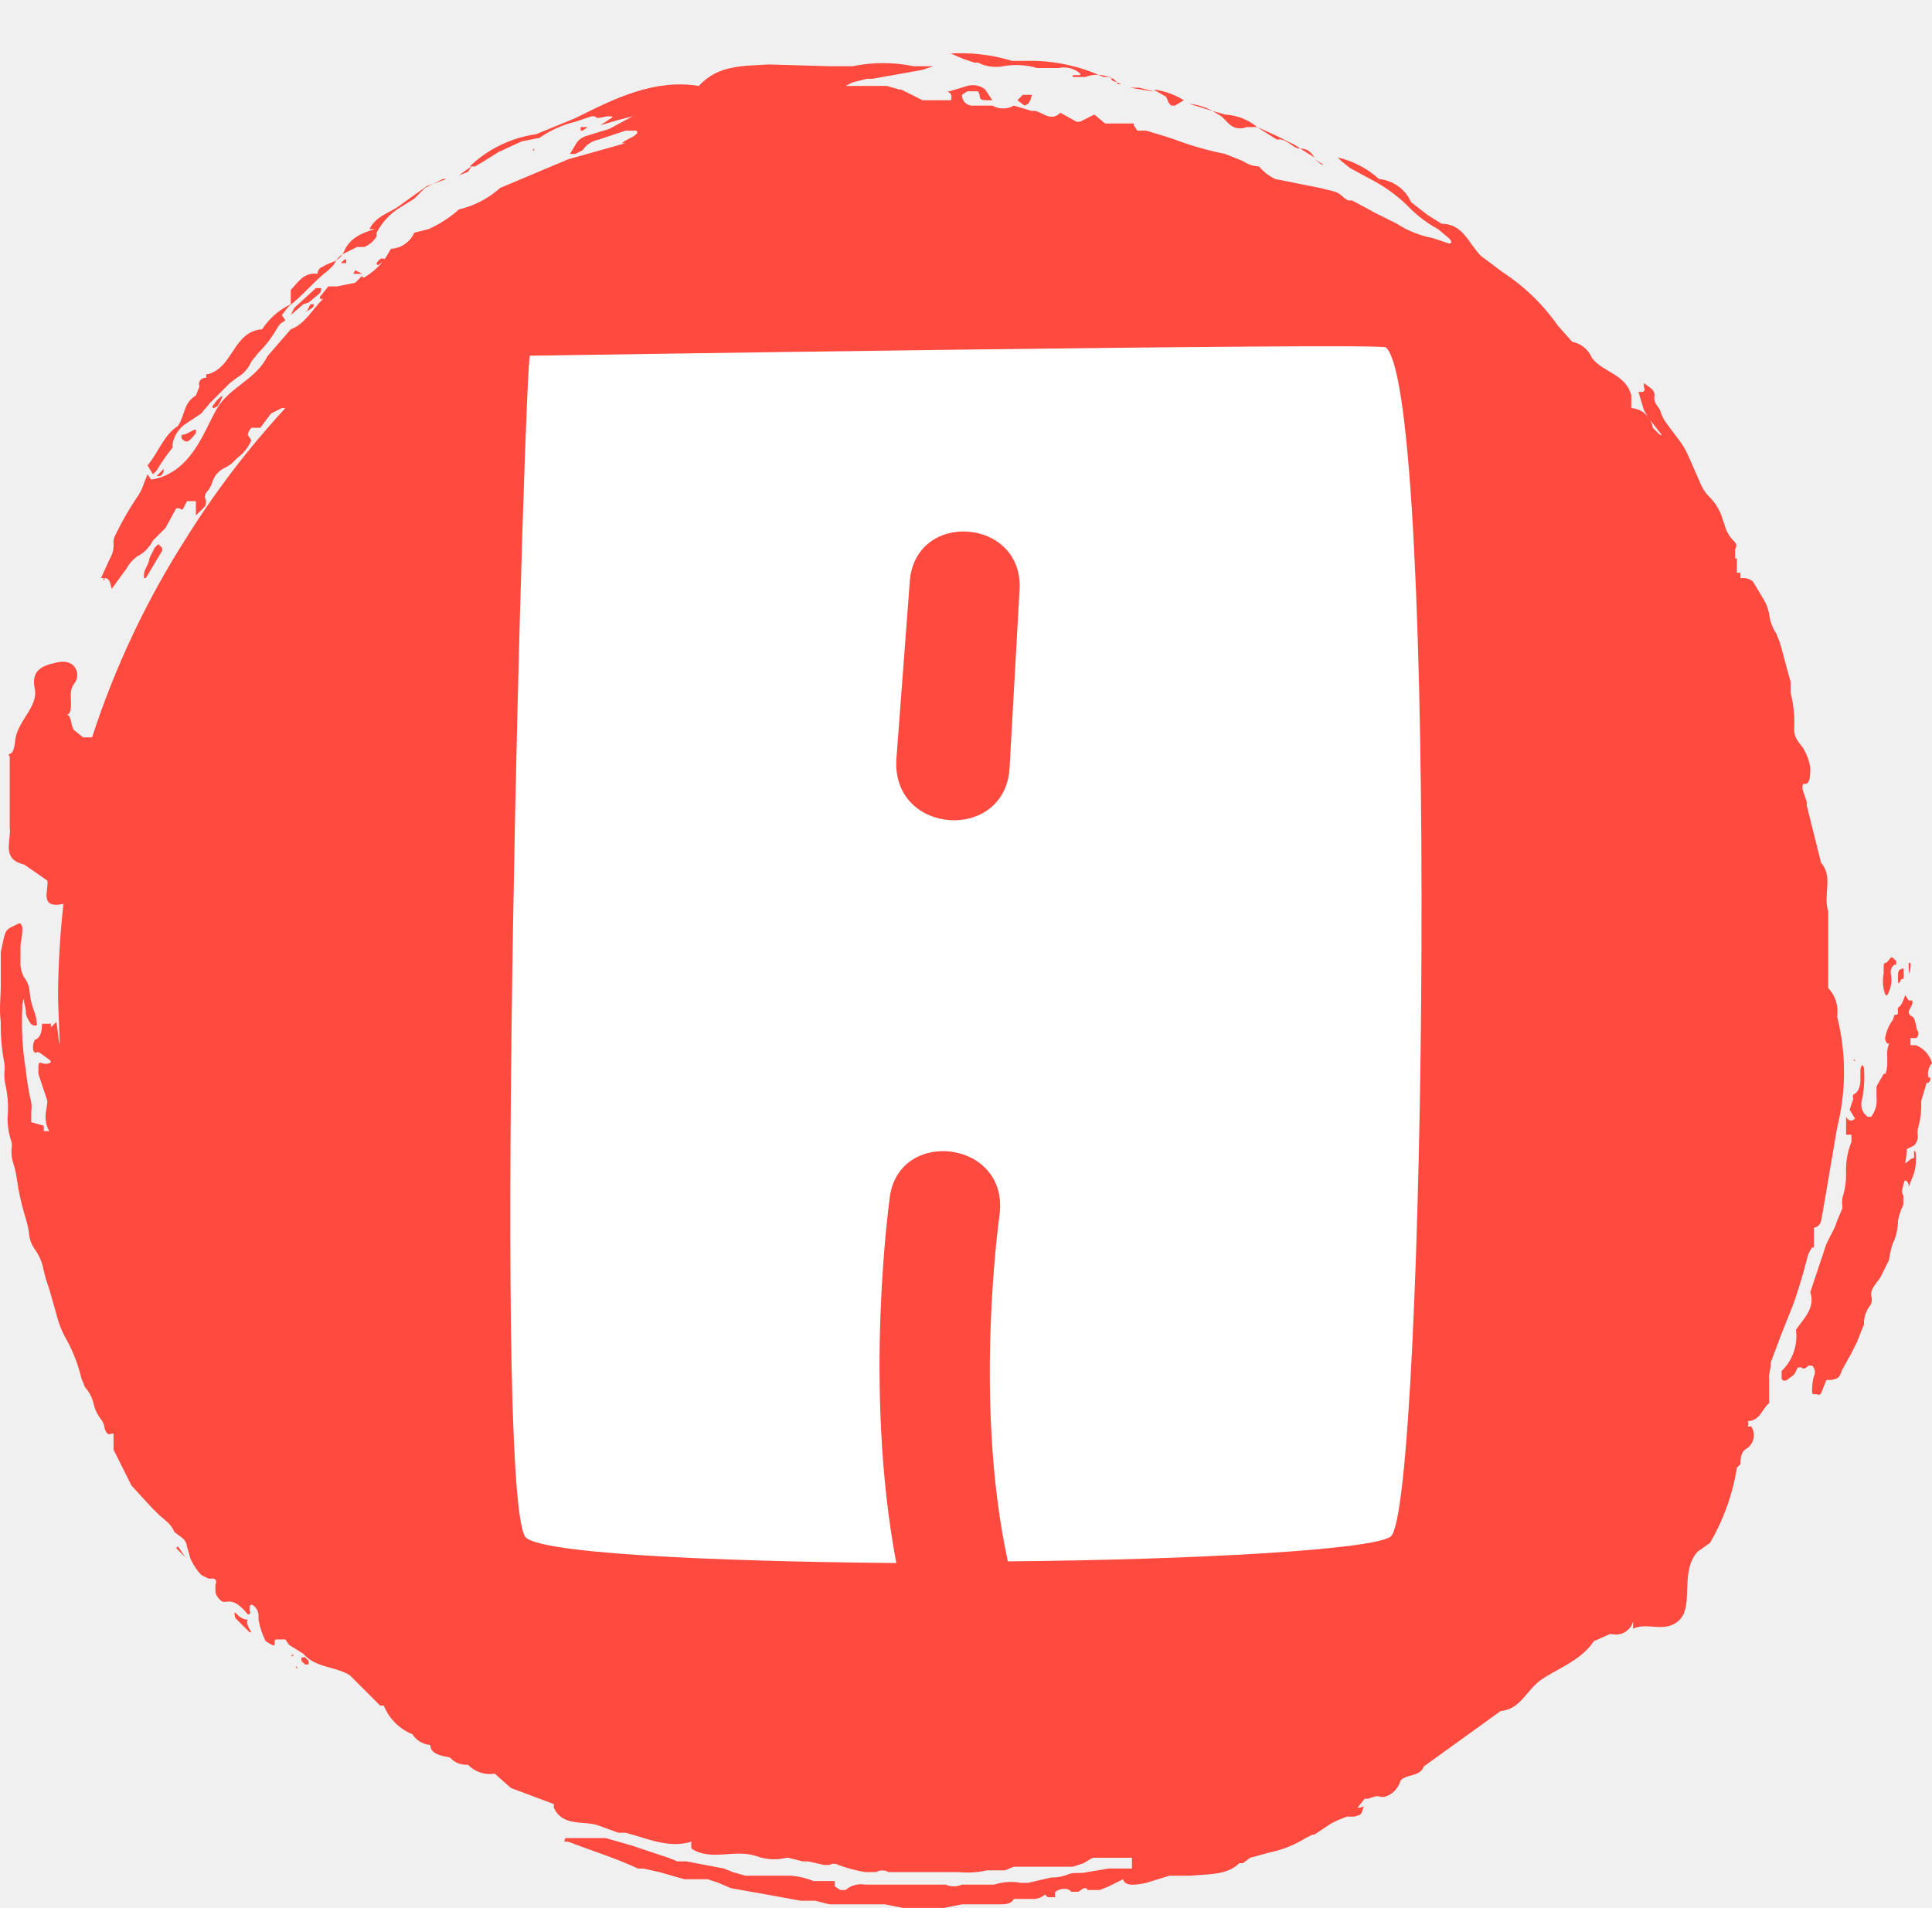
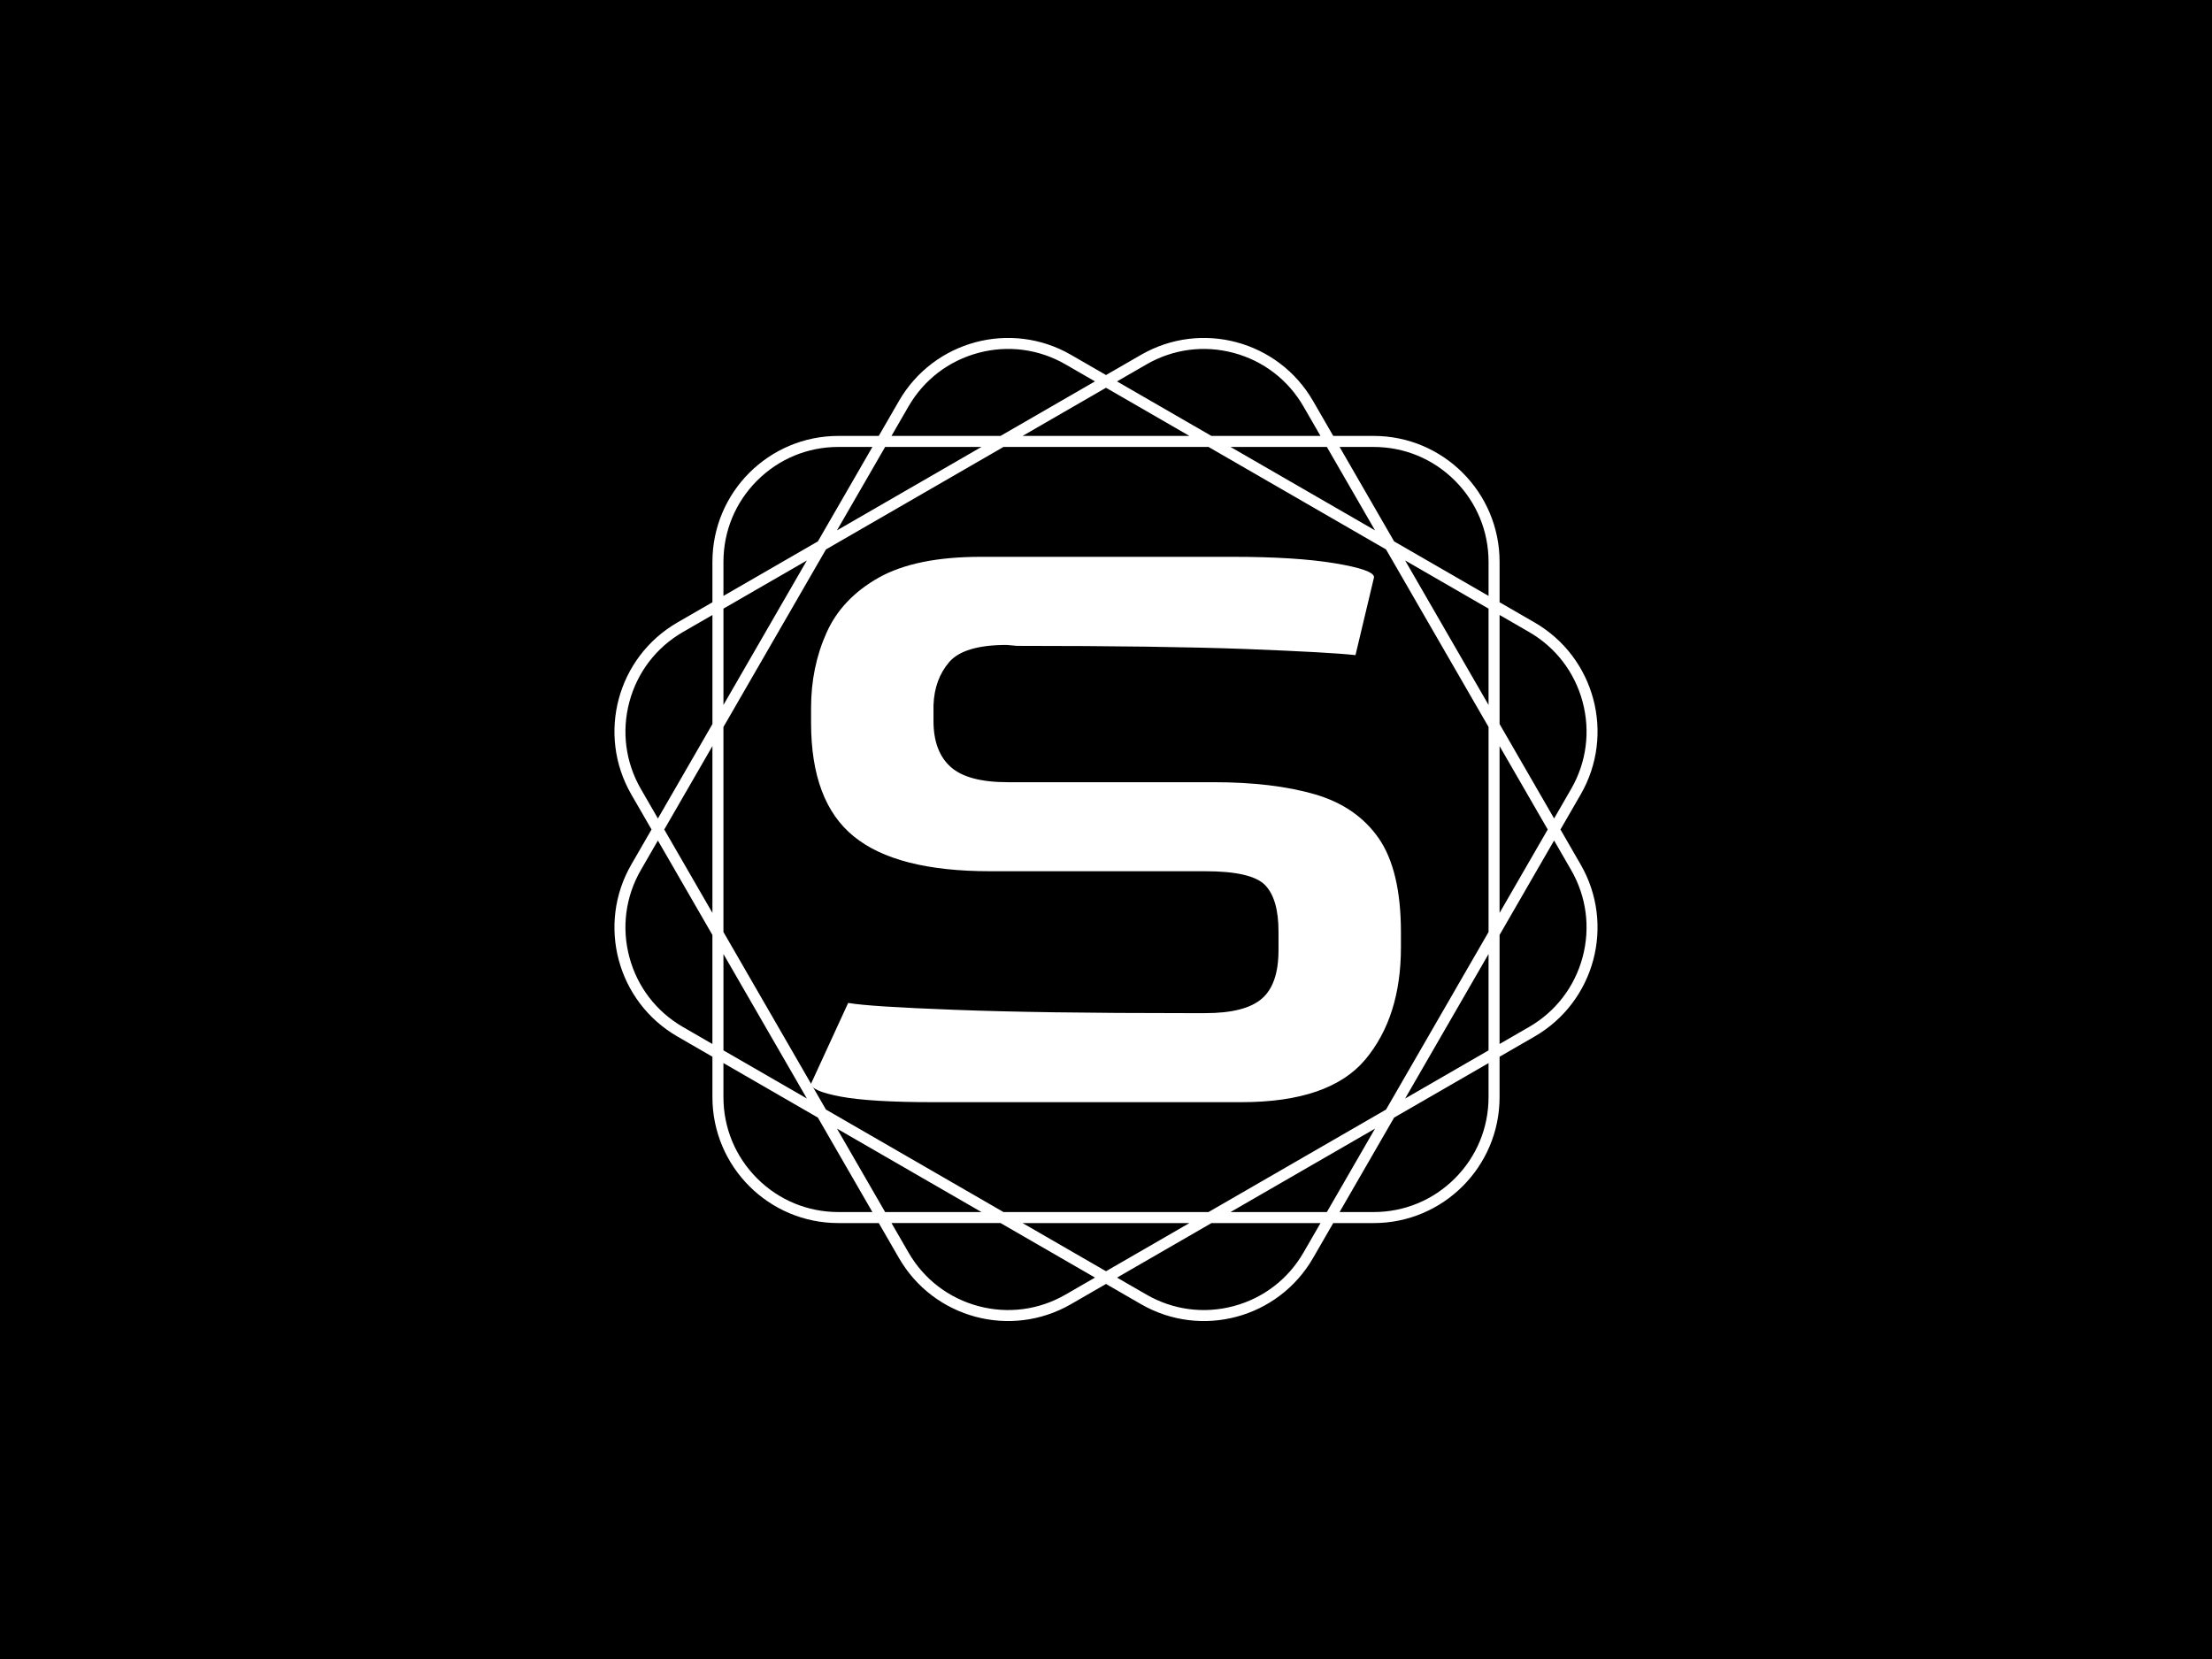
- <svg xmlns="http://www.w3.org/2000/svg" width="308.761" height="304.916" viewBox="0 0 106.008 104.687" class="css-1j8o68f" version="1.1" id="svg23">
-   <defs id="SvgjsDefs2684" />
-   <g id="SvgjsG2685" featurekey="rootContainer" transform="matrix(0.9820593,0,0,0.9820593,-0.05456052,0)" fill="#ff4a3f">
-     <g id="g17">
-       <path d="M19.8 15.3h.5l-.4-.2zm.5.1zm.8-.7c0 .1 0 .1.1.1l.4-.3c-.2-.1-.3-.1-.5.2zm.4-.2zm-4.1 2.3zm-.2.6l.3-.2c.1-.1.1-.2.1-.2h-.2l-.2.4c-.1-.1-.1 0 0 0zm2.2-2.9h-.1l-.2.2h.3zm-2.1 2.4l.6-.5c.1-.1.1-.2.1-.3h-.3l-1.2 1.1-.2.4.7-.6zm-1.1.8z" id="path3" />
-       <path d="M9.7 25v-.2a1.7 1.7 0 0 1 .7-1.1l.9-.6.5-.6.7-.7.4-.4.4-.3a1.9 1.9 0 0 0 .8-.9l.4-.5a5.9 5.9 0 0 0 1-1.3l.2-.3.3-.2-.2-.3.4-.5c.8-.6 1.4-1.4 2.2-2l.3-.3a1.4 1.4 0 0 1 .5-.6l.8-.4h.4a1.4 1.4 0 0 0 .7-.6V13a3.5 3.5 0 0 1 1.3-1.4l.8-.5.2-.2.4-.4 1-.5h.2l-1.1.4-1.4 1c-.6.5-1.4.6-1.8 1.4h.3c-.7.2-1.4.5-1.7 1.2s-.8.6-1.2.9a.4.4 0 0 0-.3.4c-.8-.1-1.1.5-1.5.9v.8a3.9 3.9 0 0 0-1.6 1.4c-1.6.1-1.6 2.1-3 2.5h-.1a.2.2 0 0 0 0 .2c-.3 0-.5.2-.4.5l-.2.5c-.7.4-.6 1.1-1 1.7-.8.5-1.1 1.5-1.7 2.2l.3.5.2-.2a11.6 11.6 0 0 1 .9-1.3zM53.9 3.3l.6.2h.2a2.2 2.2 0 0 0 1.4.2 4.1 4.1 0 0 1 1.9.1h1.2a1.4 1.4 0 0 1 1.2.3.1.1 0 0 1 0 .1H60a.1.1 0 0 0 0 .1h.7a1.8 1.8 0 0 1 1.3 0c.2 0 .1.1.2.2l.5.2h-.2c-.2-.4-.5-.4-.8-.4a9.7 9.7 0 0 0-4.3-.9h-.8A9.8 9.8 0 0 0 53 3h.2zm7.3 3.1zM50.3 4.7zm10.9 1.7h.2-.2zM19 14.7zm32.1-10zm17.6 2.2a.9.9 0 0 0 1 .2h.6a3.1 3.1 0 0 0-1.8-.7l-.7-.2.5.3zm-3.4-1.3c0 .1.1.2.2.3h.2l.5-.3a4.2 4.2 0 0 0-1.7-.6l.7.4zm7.4 2.7l.8.5c-.2-.3-.4-.5-.8-.5z" id="path5" />
-       <path d="M99 76.1l.6-1.6.6-1.5c.2-.5.6-1.8.8-2.6a1.7 1.7 0 0 1 .3-.7h.1v-1.1c.5-.1.4-.6.5-.9l.8-4.7a12.7 12.7 0 0 0 0-6.2 1.9 1.9 0 0 0-.5-1.6v-4.3c-.3-.9.3-1.9-.4-2.7L101 45a.4.4 0 0 0 0-.2l-.2-.6a.5.5 0 0 1 0-.4h.1c.3 0 .3-.5.3-.9a3 3 0 0 0-.4-1.1l-.3-.4a1.1 1.1 0 0 1-.2-.7 6.7 6.7 0 0 0-.2-2v-.6c-.2-.7-.4-1.5-.6-2.2l-.2-.5a2.5 2.5 0 0 1-.4-1.1 2.5 2.5 0 0 0-.3-.8l-.6-1a.8.8 0 0 0-.6-.2h-.1V32h-.2v-.8H97V31a.4.4 0 0 0 0-.1v-.2c.1-.2.1-.3-.1-.5a1.8 1.8 0 0 1-.4-.6l-.2-.6a2.9 2.9 0 0 0-.7-1.2 2.2 2.2 0 0 1-.5-.7l-.7-1.6a4.3 4.3 0 0 0-.6-1l-.6-.8a2.4 2.4 0 0 1-.4-.8l-.2-.3a.6.6 0 0 1-.1-.5.5.5 0 0 0-.2-.4l-.4-.3v.2c.1.2 0 .3-.1.3h-.2l.3 1 .3.5.7.9h-.1l-.2-.2-.2-.2a1.3 1.3 0 0 0-1.2-1.1v-.7c-.3-1.2-1.6-1.3-2.2-2.1a1.5 1.5 0 0 0-1.1-.9l-.8-.9a11.3 11.3 0 0 0-3.1-3l-.8-.6-.4-.3c-.7-.7-1-1.8-2.2-1.8l-.8-.5-.9-.7a2.2 2.2 0 0 0-1.8-1.3 5.1 5.1 0 0 0-2.3-1.2l.2.2.5.4 1.3.7a8.5 8.5 0 0 1 2.1 1.6 6.8 6.8 0 0 0 1.5 1.1l.6.5c.1.1.2.2.1.3H81l-.9-.3a5.6 5.6 0 0 1-2-.8l-1.2-.6-1.3-.7h-.2c-.3-.1-.4-.4-.8-.5l-.8-.2-2.5-.5a2.6 2.6 0 0 1-.9-.7 1.7 1.7 0 0 1-.9-.3l-1-.4a18.1 18.1 0 0 1-2.8-.8l-.6-.2-1-.3h-.5l-.2-.3v-.1h-1.6l-.6-.5-.4.2-.4.2h-.2l-.9-.5c-.6.6-1.1-.2-1.6-.1l-1-.3a1.2 1.2 0 0 1-1.2 0h-1.2a.6.6 0 0 1-.5-.6l.3-.2h.6a.7.7 0 0 1 .1.3c0 .2.2.2.5.2h.2l-.4-.6a1.1 1.1 0 0 0-1-.2l-1 .3H53c.3.2.2.3.2.5h-1.6l-.4-.2-.8-.4h-.1l-.7-.2h-2.3l.4-.2.8-.2h.3l1.7-.3 1.1-.2.6-.2h-1.1a8.4 8.4 0 0 0-3.4 0h-1.3L43 3.6c-1.4.1-2.8 0-3.9 1.2-2.5-.4-4.7.7-6.9 1.8l-2.2.9a6.7 6.7 0 0 0-3.7 1.8h.3l.5-.3.8-.5 1.3-.6 1-.2a6 6 0 0 1 2-.9l.9-.3h.2c.1.2.5 0 .7 0h.2c.1 0 .1.1 0 .1l-.6.4 1-.3.8-.2-1.3.7-1.3.4a1 1 0 0 0-.6.5l-.3.5h.3l.4-.2a1.4 1.4 0 0 1 .9-.6l1.5-.5h.5a.1.1 0 0 1 .1.2c-.2.2-.6.3-.8.5h.2l-3.2.9-3.8 1.6a5.2 5.2 0 0 1-2.3 1.2 6.6 6.6 0 0 1-1.7 1.1l-.8.2a1.5 1.5 0 0 1-1.3.9l-.3.5a3.7 3.7 0 0 1-1.2 1.1h-.1v-.1l-.2.2-.2.2-1 .2h-.5l-.4.5c-.1.1-.1.2 0 .2h.1c-.6.6-1 1.4-1.8 1.7L15 19.9c-.6 1.2-1.8 1.6-2.6 2.6s-1.4 3.9-3.9 4.3l-.2-.3-.2.5a2.7 2.7 0 0 1-.4.8 16.9 16.9 0 0 0-1.2 2.1.8.8 0 0 0-.1.5 1.4 1.4 0 0 1-.2.8l-.5 1.1h.2c.3 0 .3.3.4.6l.8-1.1a2.2 2.2 0 0 1 .6-.7 2 2 0 0 0 .9-.9l.3-.3.4-.4.6-1.1h.2c.1.1.1.1.2 0l.2-.4h.5v.8l.5-.5a.5.5 0 0 0 0-.5.4.4 0 0 1 .1-.3 1.5 1.5 0 0 0 .3-.5 1.3 1.3 0 0 1 .8-.9l.3-.2.3-.3a2.4 2.4 0 0 0 .8-1l-.2-.3c0-.1.1-.3.2-.4h.5l.6-.8.6-.3h.2a48.8 48.8 0 0 0-5.5 7.2h-.1.1a48.4 48.4 0 0 0-5.3 11.2h-.5l-.5-.4c-.2-.2-.1-.7-.4-.9h.1c.3-.5-.1-1.2.3-1.7s.1-1.4-.9-1.2-1.5.5-1.3 1.5-1 1.8-1.1 2.9-.5.5-.3.9v3.9c.1.8-.5 1.8.8 2.1l1.3.9c.1.5-.5 1.6.9 1.3a49.2 49.2 0 0 0-.3 5c0 1.1.1 2.2.1 3.3v-.4c-.1-.4-.1-.8-.2-1.3l-.3.3v-.2h-.5c0 .5-.1.8-.4.9a.9.9 0 0 0-.1.5c0 .1.1.3.2.2s.4.2.7.4-.2.3-.4.2-.2.1-.2.3v.3l.5 1.5c0 .3-.1.6-.1.9a1.7 1.7 0 0 0 .2.8h-.3v-.3l-.7-.2v-.6a1.5 1.5 0 0 0 0-.5 14.6 14.6 0 0 1-.3-1.8 16.6 16.6 0 0 1-.2-3.5.9.9 0 0 1 .1-.5v.2a2.9 2.9 0 0 1 .1.5.8.8 0 0 0 .1.4c.1.2.2.4.4.4s.1-.1.1-.2a2.1 2.1 0 0 0-.1-.5 4.2 4.2 0 0 1-.3-1.3 1.5 1.5 0 0 0-.3-.7 1.6 1.6 0 0 1-.2-.9v-.8c0-.3.1-.6.1-.9a.5.5 0 0 0-.1-.4h-.1c-.8.4-.7.2-1 1.6V55c0 .7-.1 1.4 0 2.1a10.8 10.8 0 0 0 .2 2.3 1.8 1.8 0 0 1 0 .5 3.1 3.1 0 0 0 .1.9 5.9 5.9 0 0 1 .1 1.3 3.9 3.9 0 0 0 .2 1.7 1.2 1.2 0 0 1 0 .4 2.1 2.1 0 0 0 .1.8 4.9 4.9 0 0 1 .2.9 14 14 0 0 0 .5 2.2 5 5 0 0 1 .2 1 1.7 1.7 0 0 0 .3.7 2.9 2.9 0 0 1 .5 1.2 8.5 8.5 0 0 0 .3 1l.4 1.4a5.4 5.4 0 0 0 .6 1.5 8.5 8.5 0 0 1 .8 2.1l.2.5a2.1 2.1 0 0 1 .5 1 2.1 2.1 0 0 0 .4.8 1 1 0 0 1 .2.5c.1.3.2.4.4.3h.1v.9l.5 1 .5 1 1.1 1.2.4.4c.3.3.7.5.9 1l.4.3a.7.7 0 0 1 .3.5l.2.7a3.3 3.3 0 0 0 .6.9l.4.2h.3a.2.2 0 0 1 .1.3 2.5 2.5 0 0 0 0 .5.9.9 0 0 0 .4.5h.2c.4-.1.8.2 1.2.7h.1c0-.1.1-.1 0-.2v-.2c0-.1.1-.2.2-.1a.7.7 0 0 1 .3.6v.2a4.3 4.3 0 0 0 .4 1.2c.5.3.5.3.5.1s0-.2.2-.2h.4l.2.3.8.5c.7.8 1.8.7 2.6 1.2l1.7 1.7h.2a2.9 2.9 0 0 0 1.6 1.6 1.3 1.3 0 0 0 1 .6c0 .5.6.6 1.1.7a1.2 1.2 0 0 0 .8.4h.2a1.7 1.7 0 0 0 1.5.5l.9.8 2.4.9v.2c.5 1.1 1.7.7 2.5 1l1.1.4h.4c1.2.3 2.4.9 3.7.5a.7.7 0 0 0 0 .4c1.1.7 2.4 0 3.6.4a2.9 2.9 0 0 0 1.7.1h.1l.8.2h.3l.9.2h.3a.5.5 0 0 1 .5 0 7.9 7.9 0 0 0 1.5.4h.6a.7.7 0 0 1 .7 0h3.9a5 5 0 0 0 1.6-.1h1l.5-.2H60l.6-.2.5-.3h2.2v.6H62l-1.2.2c-.4.1-.7 0-1 .1a2.4 2.4 0 0 1-1 .2l-1.3.3h-.4a3.1 3.1 0 0 0-1.5.1h-1.8a1.1 1.1 0 0 1-.9 0h-4.5a1.3 1.3 0 0 0-1.1.3H47l-.3-.2v-.3h-1.2a4.1 4.1 0 0 0-1.3-.3h-2.5l-.7-.2-.5-.2-2.1-.4h-.5l-.5-.2-2.1-.7-1.4-.4h-2.2c-.1 0-.1.1-.1.2h.2c1.3.5 2.6.9 3.9 1.5h.3l.9.2 1.4.4h1.3l.6.2.7.3 1.7.3 1.1.2 1.1.2h.8l.8.2h3.1l1 .2h2.3l1-.2H56c.4 0 .6-.1.7-.3h1a1 1 0 0 0 .8-.3c-.1.1 0 .1.1.2h.4v-.2c0-.1 0-.1.2-.2s.6-.1.7.1h.4l.3-.2c.2 0 .2 0 .2.1h.7l.5-.2.8-.4c.1.3.4.4 1.3.2l1.3-.4h1.2c.9-.1 2 0 2.7-.7h.2l.4-.3 1.1-.3a6.1 6.1 0 0 0 2-.8l.4-.2h.1l.9-.6.4-.2.5-.2h.4c.4-.1.4-.1.5-.4s0-.1-.2-.1h-.1l.4-.5h.2c.3-.1.5-.2.7-.1h.2a1.3 1.3 0 0 0 .9-.9c.3-.4 1.1-.2 1.3-.8l4.3-3.1c1.1-.1 1.4-1.1 2.2-1.7s2.3-1.1 3-2.2l.9-.4h.1a1 1 0 0 0 1.2-.7v.4c.8-.4 1.8.3 2.6-.5s0-2.7 1-3.8l.7-.5a12.1 12.1 0 0 0 1.5-4.2l.2-.2c0-.3 0-.7.4-.9a.9.9 0 0 0 .2-1.2h-.2a.3.3 0 0 0 0-.3c.7 0 .8-.7 1.2-1V77a.5.5 0 0 1 0-.2 3.8 3.8 0 0 0 .1-.7zM5.9 32.2z" id="path7" />
-       <path d="M26.4 9.3l-.3.2-.4.3.5-.2zm6.1-2h.1l.3-.2h-.4zm-2.6 1l-.1.1h.1v-.1zm-1.5 1.4zm1.3-.2zm-6.3 3.1zM9.2 26.2l-.4.4H9a.4.4 0 0 0 .2-.4zm3-3.5a2.1 2.1 0 0 0 .3-.6 1.5 1.5 0 0 0-.5.5c-.1.1-.1.2 0 .2zM11 24.2V24c-.2 0-.5.3-.8.3v.2c.3.3.4.2.8-.3zm3 66.2zM73.9 9.2h.1l-.5-.3zm-2.5-1.4c.5-.1.8.4 1.2.5h.1l-.3-.2-1-.5-1.1-.5.3.2zM52.8 3.1zm11.7 2h-.1l-1.2-.2h.5zm2 .7l1.3.4a3.3 3.3 0 0 0-1.3-.4zm-9 0a1 1 0 0 0 .2-.5h-.5l-.3.3.4.3zm9 1.6zM49.9 4.2zm2.9.7zM48.5 4zm13.8 2.1a.5.5 0 0 0 0 .1zm44.8 52.3h-.3V58h.3c.1 0 .2-.3.1-.4s-.1-.7-.3-.8a.3.3 0 0 1-.2-.3l.2-.4a.4.4 0 0 0 0-.2h-.2l-.2-.3c-.1.3-.2.6-.4.7a.5.5 0 0 0 0 .2c0 .1 0 .2-.1.2h-.1a1.1 1.1 0 0 1-.1.3 2.3 2.3 0 0 0-.4.9.4.4 0 0 0 .1.4h.1a1.7 1.7 0 0 0-.1.8v.4a1.8 1.8 0 0 1-.1.5h-.1l-.4.7v.6a1.5 1.5 0 0 1-.3 1.1h-.2l-.2-.2a.9.9 0 0 1-.1-.8 6.5 6.5 0 0 0 .1-1.7c0-.1-.1-.2-.1-.2a.5.5 0 0 0-.1.3v.6c0 .2-.1.6-.3.7s-.1.2-.1.3l-.2.6.3.5c-.2.2-.4.1-.5-.1v1h.3v.4a4.2 4.2 0 0 0-.3 1.4 3.3 3.3 0 0 0 0 .4 4 4 0 0 1-.2 1.3 2 2 0 0 0 0 .6l-.3.7a3.2 3.2 0 0 1-.3.7l-.3.6-.9 2.7c.3.9-.4 1.5-.8 2.1a2.7 2.7 0 0 1-.8 2.3v.4c0 .1.1.2.3.1l.4-.3.2-.4h.2c.1.1.2.1.4-.1h.2a.5.5 0 0 1 .1.6 2.9 2.9 0 0 0-.1.8c0 .1 0 .2.1.2h.2c.1.1.2 0 .3-.3l.2-.5h.3c.4-.1.4-.1.6-.6l.5-.9.3-.6.4-1a1.6 1.6 0 0 1 .3-1 .6.6 0 0 0 .1-.6c0-.2 0-.3.2-.6l.3-.4.5-1a4.7 4.7 0 0 1 .2-.9 3 3 0 0 0 .3-1.3 3.8 3.8 0 0 1 .3-.9v-.5c-.1-.2-.1-.2 0-.6s.1-.2.2-.2a.4.4 0 0 1 .1.3l.2-.5a2.3 2.3 0 0 0 .2-.9v-.3c0-.1 0-.3-.1-.3v.4c-.2 0-.3.2-.5.3a6.4 6.4 0 0 0 .1-.8l.4-.2a.7.7 0 0 0 .2-.6 1.4 1.4 0 0 1 0-.3 4.8 4.8 0 0 0 .2-1.4v-.2l.3-1h.1a.3.3 0 0 0 .1-.3h-.1a.9.9 0 0 1 .2-.8 1.5 1.5 0 0 0-.9-1zm-1.2 7.8zm-.2-9.9zm0 0zM9.1 30.8a.3.3 0 0 0 0-.2l-.2-.2-.2.2-.3.6c0 .3-.3.6-.3.9v.2h.1zm96.3 24.8h.1a1.7 1.7 0 0 0 .2-1.2.5.5 0 0 1 .2-.5h.1v-.2l-.2-.2h-.1c-.1.1-.2.3-.3.3s-.1.1-.1.3v.3a2.2 2.2 0 0 0 .1 1.2zM13.2 90.1c-.1 0 0 .2 0 .3l.8.8h.1c-.2-.3-.3-.6-.2-.7a.9.9 0 0 1-.5-.2zm.8.3zm92.3-35.7h.1a2 2 0 0 0 0-.6c-.3.1-.3.1-.3.6s.1.1.2 0z" id="path9" />
-       <path d="M106.7 62a.6.6 0 0 0 .1-.5c0-.1-.1-.2-.1-.1h-.2v.2c0 .4.1.5.2.4zm.1-8.2h-.1v.6a1 1 0 0 0 .1-.6zM17.1 92.6h-.2v.2l.2.2h.2v-.2zm86.6-33.3c0-.1 0-.1-.1-.1zM9.9 86.5l.5.5-.4-.6z" id="path11" />
-       <circle cx="10.5" cy="87.1" transform="rotate(-24.8 10.4 87.159)" id="circle13" />
-       <path d="M9.7 30.1h-.1v.2-.2h.1zm83.2-6.6l-.2-.3h-.1zm-14.7 77.1zM5.9 32.2zm-.1.2a.3.3 0 0 0 .1-.2v.2zm1.9-4.9zM61.5 2.4zm42.8 58.2v.1-.1zM16.4 92.5h-.1c.1.1.2 0 .1-.1zm.2.7h.1l-.1-.1v.1zm73.9-71.3zm15.2 34.4zM14.6 91.7zm92.1-37zm-.8 11.4zM34.6 0z" id="path15" />
-     </g>
-   </g>
-   <g id="SvgjsG2686" featurekey="nameFeature-0" transform="matrix(2.284354,0,0,2.284354,27.98006,-5.60952)" fill="#ffffff">
-     <path d="M9.6 16.48 l-0.32 4.24 c-0.08 1.8 2.6 1.96 2.72 0.2 l0.24 -4.28 c0.12 -1.76 -2.56 -1.96 -2.64 -0.16 z M0.48 11 l0 0 c0.04 0 20.48 -0.32 20.56 -0.2 c1.28 1.12 0.96 27.8 0.12 28.56 c-0.4 0.32 -4.64 0.56 -9.2 0.6 c-0.84 -3.84 -0.2 -8.32 -0.2 -8.32 c0.24 -1.8 -2.44 -2.12 -2.64 -0.4 c0 0.04 -0.64 4.52 0.16 8.76 c-4.56 -0.04 -8.68 -0.24 -8.92 -0.64 c-0.8 -1.44 0 -28.28 0.12 -28.36 z" id="path20" />
+ <svg xmlns="http://www.w3.org/2000/svg" version="1.1" width="2000" height="1500" viewBox="0 0 2000 1500">
+   <rect width="2000" height="1500" fill="#000000" />
+   <g transform="matrix(0.4444444,0,0,0.4444444,555.5565,250)">
+     <svg viewBox="0 0 320 360" data-background-color="#ff5858" preserveAspectRatio="xMidYMid meet" height="2250" width="2000">
+       <g id="tight-bounds" transform="matrix(1,0,0,1,0.0001035353,0)">
+         <svg viewBox="0 0 320 360" height="360" width="320">
+           <g>
+             <svg />
+           </g>
+           <g>
+             <svg viewBox="0 0 320 360" height="360" width="320">
+               <g>
+                 <path d="M307.925 179.999l6.575-11.387c11.322-19.607 4.604-44.679-15.003-56.001l-11.387-6.575v-13.151c0-22.639-18.354-40.994-40.994-40.994h-13.151l-6.575-11.387c-11.322-19.607-36.393-26.325-56.001-15.003l-11.39 6.572-11.387-6.576c-19.607-11.318-44.679-4.6-56.001 15.007l-6.575 11.387h-13.151c-22.639 0-40.994 18.354-40.994 40.994v13.151l-11.387 6.575c-19.607 11.322-26.325 36.393-15.003 56.001l6.572 11.387-6.576 11.387c-11.318 19.607-4.6 44.679 15.007 56l11.387 6.576v13.15c0 22.639 18.354 40.994 40.994 40.994h13.151l6.575 11.387c11.322 19.607 36.393 26.325 56.001 15.003l11.387-6.571 11.387 6.575c19.607 11.322 44.679 4.604 56-15.003l6.576-11.387h13.15c22.639 0 40.994-18.354 40.994-40.994v-13.151l11.387-6.575c19.607-11.322 26.325-36.393 15.003-56.001zM297.702 115.716c8.655 4.996 14.842 13.062 17.428 22.713 2.586 9.65 1.261 19.734-3.735 28.384l-5.538 9.596-17.747-30.74v-35.494zM251.155 271.155l-57.791 33.365h-66.731l-57.791-33.365-33.365-57.791v-66.731l33.365-57.791 57.791-33.365h66.731l57.791 33.365 33.365 57.791v66.731zM284.517 220.539v31.351l-27.151 15.676zM247.566 277.366l-15.676 27.151h-31.351zM187.15 308.106l-27.151 15.676-27.151-15.676zM119.459 304.517h-31.352l-15.676-27.151zM62.632 267.566l-27.151-15.676v-31.351zM31.891 207.15l-15.675-27.151 15.675-27.151zM35.481 139.459v-31.352l27.151-15.676zM72.431 82.632l15.676-27.151h31.352zM132.848 51.891l27.151-15.675 27.151 15.675zM200.539 55.481h31.351l15.676 27.151zM257.366 92.431l27.151 15.676v31.352zM288.106 152.848l15.676 27.151-15.676 27.151zM247.112 55.481c9.992 0 19.384 3.889 26.452 10.956 7.063 7.063 10.956 16.46 10.957 26.452v11.079l-30.741-17.747-17.747-30.74zM173.18 28.606c8.655-4.996 18.735-6.322 28.385-3.735 9.65 2.586 17.716 8.777 22.712 17.428l5.538 9.596h-35.494l-30.741-17.747zM95.716 42.295c4.996-8.655 13.062-14.842 22.713-17.428 9.65-2.586 19.734-1.261 28.384 3.736l9.596 5.537-30.74 17.747h-35.494zM35.481 92.885c0-9.992 3.889-19.384 10.956-26.452 7.063-7.063 16.46-10.956 26.452-10.956h11.079l-17.747 30.74-30.74 17.747zM8.606 166.817c-4.996-8.655-6.322-18.735-3.735-28.385 2.586-9.65 8.777-17.716 17.428-22.712l9.596-5.538v35.495l-17.747 30.74zM22.295 244.281c-8.655-4.996-14.842-13.062-17.428-22.712-2.586-9.65-1.261-19.734 3.736-28.385l5.537-9.596 17.747 30.74v35.495zM72.885 304.517c-9.992 0-19.384-3.889-26.452-10.957-7.063-7.063-10.956-16.46-10.956-26.451v-11.08l30.74 17.747 17.747 30.741zM146.817 331.391c-8.655 4.996-18.735 6.322-28.385 3.735-9.65-2.586-17.716-8.777-22.712-17.428l-5.538-9.596h35.495l30.74 17.747zM224.281 317.702c-4.996 8.655-13.062 14.842-22.712 17.428-9.65 2.586-19.734 1.261-28.385-3.735l-9.596-5.538 30.74-17.747h35.495zM284.517 267.112c0 9.992-3.889 19.384-10.957 26.452-7.063 7.063-16.46 10.956-26.451 10.957h-11.08l17.747-30.741 30.741-17.747zM315.13 221.565c-2.586 9.65-8.777 17.716-17.428 22.712l-9.596 5.538v-35.494l17.747-30.741 5.538 9.596c4.996 8.658 6.326 18.739 3.739 28.389z" fill="#ffffff" fill-rule="nonzero" stroke="none" stroke-width="1" stroke-linecap="butt" stroke-linejoin="miter" stroke-miterlimit="10" stroke-dasharray="" stroke-dashoffset="0" font-family="none" font-weight="none" font-size="none" text-anchor="none" style="mix-blend-mode: normal" data-fill-palette-color="tertiary" />
+               </g>
+               <g transform="matrix(1,0,0,1,64,91.24528)">
+                 <svg viewBox="0 0 192 177.509" height="177.509" width="192">
+                   <g>
+                     <svg viewBox="0 0 192 177.509" height="177.509" width="192">
+                       <g>
+                         <svg viewBox="0 0 192 177.509" height="177.509" width="192">
+                           <g>
+                             <svg viewBox="0 0 192 177.509" height="177.509" width="192">
+                               <g id="textblocktransform">
+                                 <svg viewBox="0 0 192 177.509" height="177.509" width="192" id="textblock">
+                                   <g>
+                                     <svg viewBox="0 0 192 177.509" height="177.509" width="192">
+                                       <g transform="matrix(1,0,0,1,0,0)">
+                                         <svg width="192" viewBox="3 -29.4 31.8 29.4" height="177.509" data-palette-color="#5e1914">
+                                           <path d="M26.2 0L9.6 0Q6.2 0 4.6-0.3 3-0.6 3-1L3-1 5-5.35Q6.15-5.15 10.73-4.98 15.3-4.8 23.3-4.8L23.3-4.8 24.25-4.8Q26.4-4.8 27.3-5.58 28.2-6.35 28.2-8.2L28.2-8.2 28.2-9.2Q28.2-10.95 27.48-11.7 26.75-12.45 24.25-12.45L24.25-12.45 12.65-12.45Q7.6-12.45 5.3-14.33 3-16.2 3-20.45L3-20.45 3-21.25Q3-23.45 3.83-25.3 4.65-27.15 6.65-28.28 8.65-29.4 12.15-29.4L12.15-29.4 25.75-29.4Q29.15-29.4 31.25-29.05 33.35-28.7 33.35-28.3L33.35-28.3 32.35-24.1Q31.05-24.25 26.45-24.43 21.85-24.6 14.1-24.6L14.1-24.6 13.55-24.65Q11.25-24.65 10.45-23.73 9.65-22.8 9.6-21.4L9.6-21.4 9.6-20.55Q9.6-18.9 10.53-18.07 11.45-17.25 13.6-17.25L13.6-17.25 24.7-17.25Q27.9-17.25 30.15-16.6 32.4-15.95 33.6-14.23 34.8-12.5 34.8-9.15L34.8-9.15 34.8-8.35Q34.8-4.6 32.88-2.3 30.95 0 26.2 0L26.2 0Z" opacity="1" transform="matrix(1,0,0,1,0,0)" fill="#ffffff" class="wordmark-text-0" data-fill-palette-color="primary" id="text-0" />
+                                         </svg>
+                                       </g>
+                                     </svg>
+                                   </g>
+                                 </svg>
+                               </g>
+                             </svg>
+                           </g>
+                           <g />
+                         </svg>
+                       </g>
+                     </svg>
+                   </g>
+                 </svg>
+               </g>
+             </svg>
+           </g>
+           <defs />
+         </svg>
+         <rect width="320" height="360" fill="none" stroke="none" visibility="hidden" />
+       </g>
+     </svg>
  </g>
</svg>
